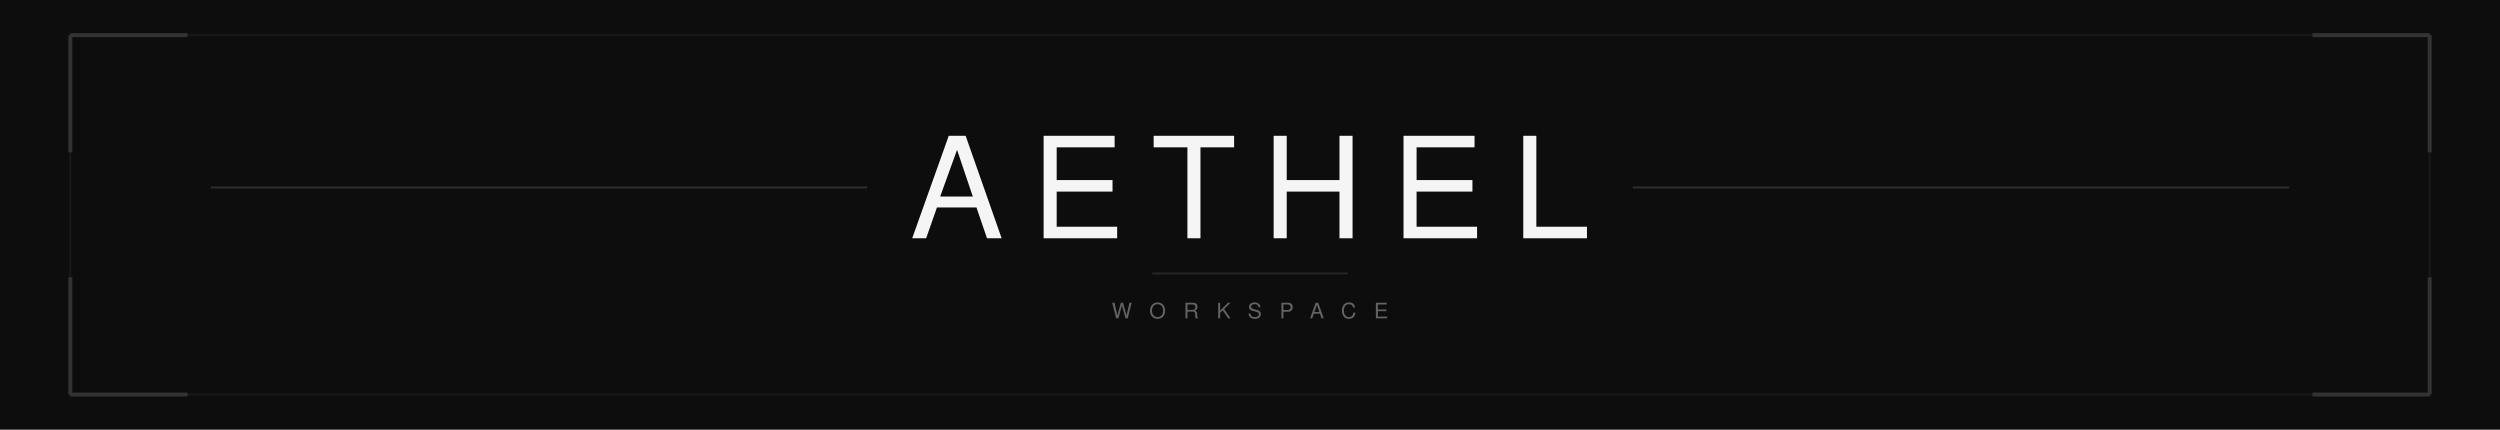
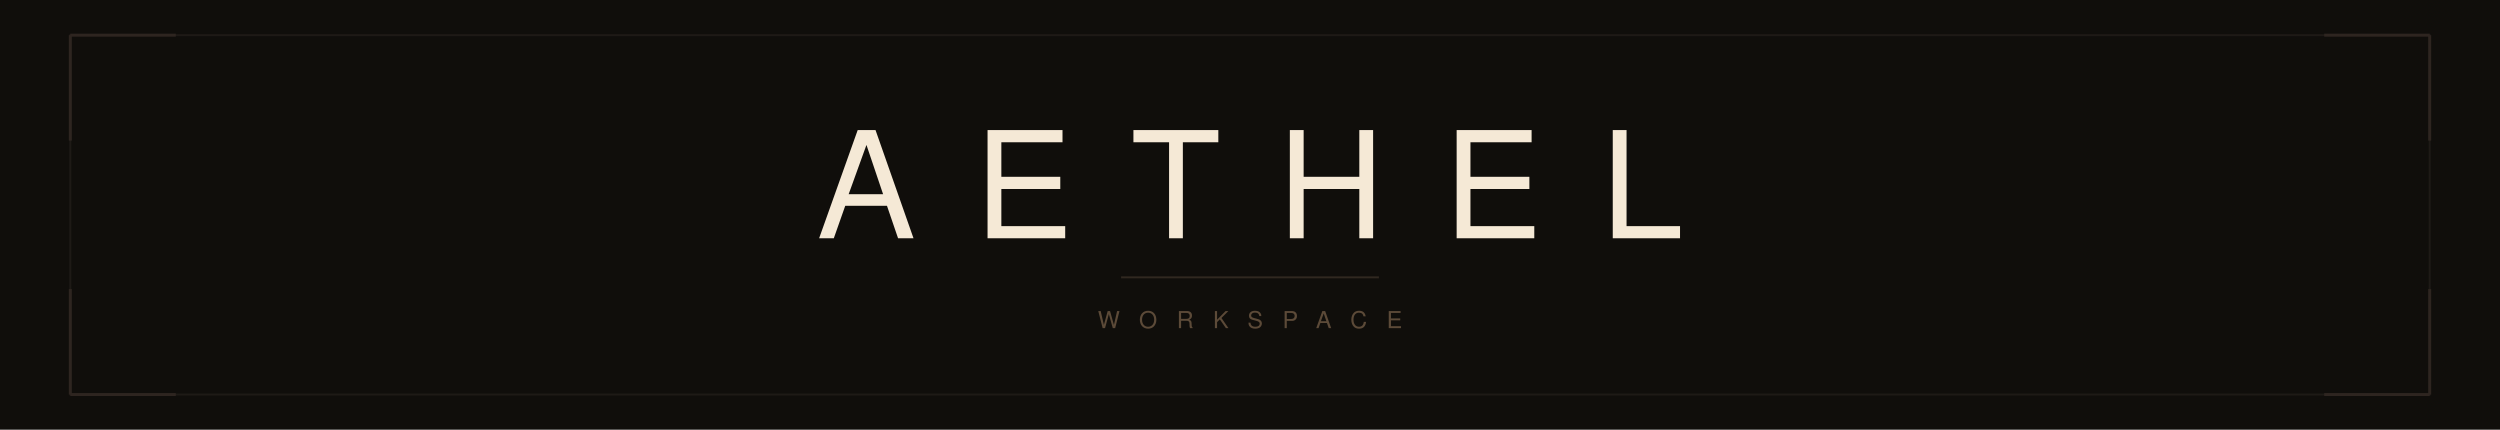
<svg xmlns="http://www.w3.org/2000/svg" width="1280" height="220" viewBox="0 0 1280 220">
-   <rect width="1280" height="220" fill="#0d0d0d" />
-   <rect x="36" y="18" width="1208" height="184" fill="none" stroke="#191919" stroke-width="1" />
-   <line x1="36" y1="18" x2="96" y2="18" stroke="#333333" stroke-width="2" />
-   <line x1="36" y1="18" x2="36" y2="78" stroke="#333333" stroke-width="2" />
-   <line x1="1244" y1="18" x2="1184" y2="18" stroke="#333333" stroke-width="2" />
-   <line x1="1244" y1="18" x2="1244" y2="78" stroke="#333333" stroke-width="2" />
-   <line x1="36" y1="202" x2="96" y2="202" stroke="#333333" stroke-width="2" />
-   <line x1="36" y1="202" x2="36" y2="142" stroke="#333333" stroke-width="2" />
-   <line x1="1244" y1="202" x2="1184" y2="202" stroke="#333333" stroke-width="2" />
-   <line x1="1244" y1="202" x2="1244" y2="142" stroke="#333333" stroke-width="2" />
-   <line x1="108" y1="96" x2="444" y2="96" stroke="#2e2e2e" stroke-width="1" />
-   <line x1="836" y1="96" x2="1172" y2="96" stroke="#2e2e2e" stroke-width="1" />
-   <text x="640" y="122" font-family="-apple-system, 'Helvetica Neue', Helvetica, Arial, sans-serif" font-size="72" font-weight="400" fill="#f5f5f5" text-anchor="middle" letter-spacing="14">AETHEL</text>
-   <line x1="590" y1="140" x2="690" y2="140" stroke="#252525" stroke-width="1" />
-   <text x="640" y="163" font-family="-apple-system, 'Helvetica Neue', Helvetica, Arial, sans-serif" font-size="11" font-weight="400" fill="#636363" text-anchor="middle" letter-spacing="9">WORKSPACE</text>
+   <rect width="1280" height="220" fill="#100e0b" />
+   <rect x="36" y="18" width="1208" height="184" fill="none" stroke="#1e1a16" stroke-width="1" />
+   <line x1="36" y1="18" x2="90" y2="18" stroke="#2e2520" stroke-width="1.5" />
+   <line x1="36" y1="18" x2="36" y2="72" stroke="#2e2520" stroke-width="1.5" />
+   <line x1="1244" y1="18" x2="1190" y2="18" stroke="#2e2520" stroke-width="1.5" />
+   <line x1="1244" y1="18" x2="1244" y2="72" stroke="#2e2520" stroke-width="1.5" />
+   <line x1="36" y1="202" x2="90" y2="202" stroke="#2e2520" stroke-width="1.5" />
+   <line x1="36" y1="202" x2="36" y2="148" stroke="#2e2520" stroke-width="1.5" />
+   <line x1="1244" y1="202" x2="1190" y2="202" stroke="#2e2520" stroke-width="1.5" />
+   <line x1="1244" y1="202" x2="1244" y2="148" stroke="#2e2520" stroke-width="1.5" />
+   <text x="640" y="122" font-family="-apple-system, 'Helvetica Neue', Helvetica, Arial, sans-serif" font-size="76" font-weight="200" fill="#f5e9d6" text-anchor="middle" letter-spacing="30">AETHEL</text>
+   <line x1="574" y1="142" x2="706" y2="142" stroke="#302820" stroke-width="1" />
+   <text x="640" y="168" font-family="-apple-system, 'Helvetica Neue', Helvetica, Arial, sans-serif" font-size="12" font-weight="400" fill="#5c4a38" text-anchor="middle" letter-spacing="10">WORKSPACE</text>
</svg>
